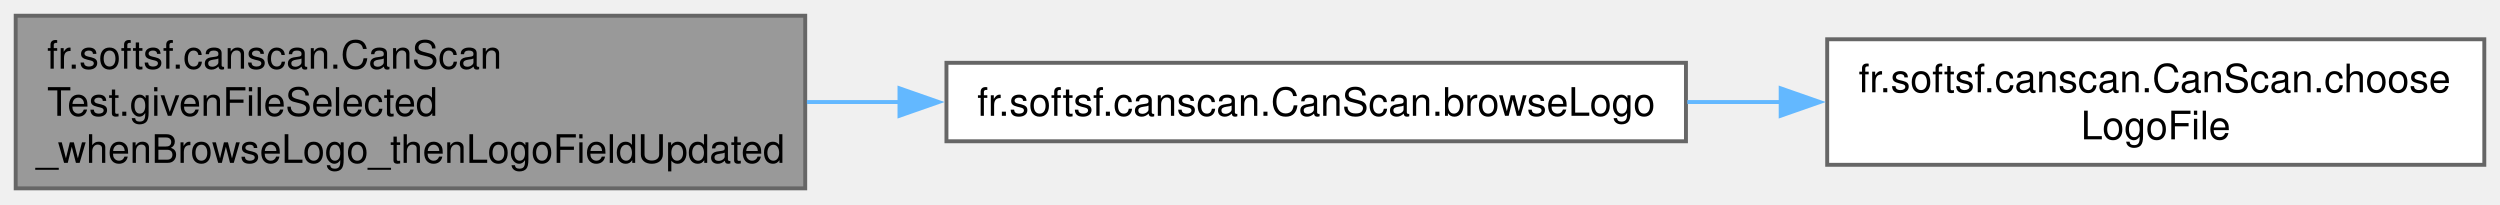
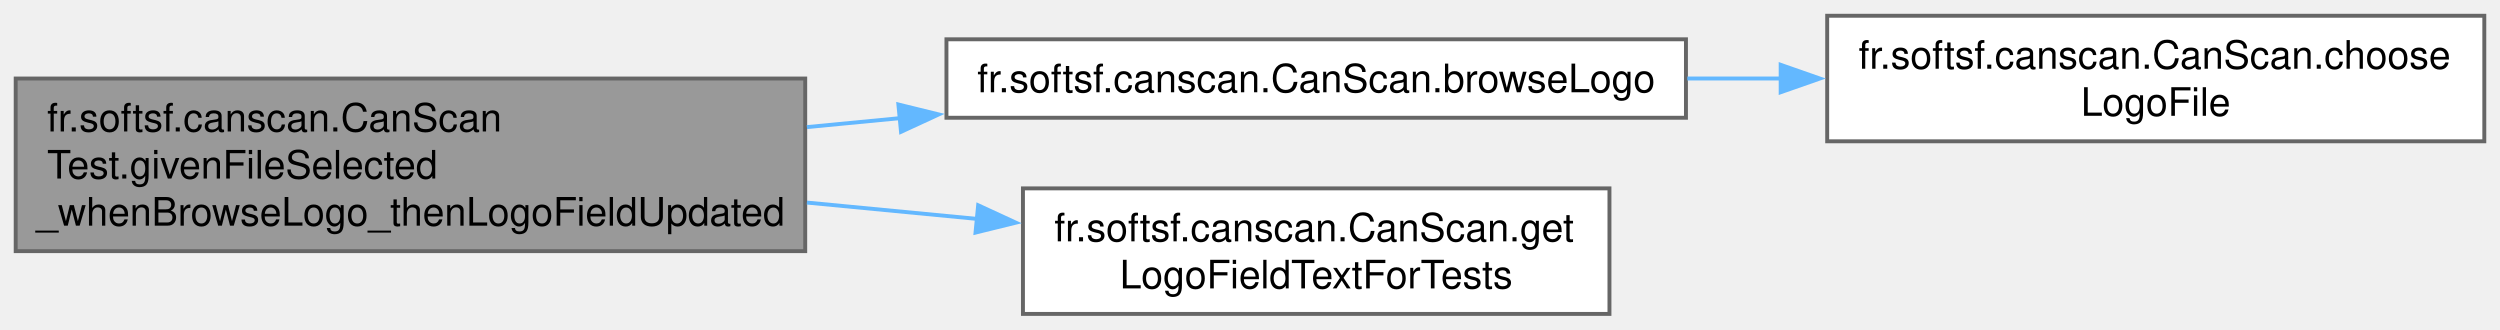
- <svg xmlns="http://www.w3.org/2000/svg" xmlns:xlink="http://www.w3.org/1999/xlink" width="637pt" height="52pt" viewBox="0.00 0.00 637.25 52.00">
-   <g id="graph0" class="graph" transform="scale(1 1) rotate(0) translate(4 48)">
+ <svg xmlns="http://www.w3.org/2000/svg" xmlns:xlink="http://www.w3.org/1999/xlink" width="637pt" height="84pt" viewBox="0.00 0.00 637.25 84.00">
+   <g id="graph0" class="graph" transform="scale(1 1) rotate(0) translate(4 80)">
    <g id="Node000001" class="node">
      <g id="a_Node000001">
        <a xlink:title=" ">
-           <polygon fill="#999999" stroke="#666666" points="201.25,-44 0,-44 0,0 201.25,0 201.25,-44" />
-           <text text-anchor="start" x="8" y="-30.5" font-family="Helvetica,sans-Serif" font-size="10.00">fr.softsf.canscan.CanScan</text>
-           <text text-anchor="start" x="8" y="-18.5" font-family="Helvetica,sans-Serif" font-size="10.00">Test.givenFileSelected</text>
-           <text text-anchor="middle" x="100.62" y="-6.5" font-family="Helvetica,sans-Serif" font-size="10.00">_whenBrowseLogo_thenLogoFieldUpdated</text>
+           <polygon fill="#999999" stroke="#666666" points="201.25,-60 0,-60 0,-16 201.25,-16 201.25,-60" />
+           <text text-anchor="start" x="8" y="-46.5" font-family="Helvetica,sans-Serif" font-size="10.00">fr.softsf.canscan.CanScan</text>
+           <text text-anchor="start" x="8" y="-34.5" font-family="Helvetica,sans-Serif" font-size="10.00">Test.givenFileSelected</text>
+           <text text-anchor="middle" x="100.62" y="-22.5" font-family="Helvetica,sans-Serif" font-size="10.00">_whenBrowseLogo_thenLogoFieldUpdated</text>
        </a>
      </g>
    </g>
    <g id="Node000002" class="node">
      <g id="a_Node000002">
        <a xlink:href="classfr_1_1softsf_1_1canscan_1_1_can_scan.html#ab418aab8165b2e96ce08f98422655cde" target="_top" xlink:title="Opens a file chooser to select a logo image and updates the logo text field.">
-           <polygon fill="white" stroke="#666666" points="425.75,-32 237.25,-32 237.25,-12 425.75,-12 425.75,-32" />
-           <text text-anchor="middle" x="331.5" y="-18.5" font-family="Helvetica,sans-Serif" font-size="10.00">fr.softsf.canscan.CanScan.browseLogo</text>
+           <polygon fill="white" stroke="#666666" points="425.75,-70 237.25,-70 237.25,-50 425.75,-50 425.75,-70" />
+           <text text-anchor="middle" x="331.5" y="-56.5" font-family="Helvetica,sans-Serif" font-size="10.00">fr.softsf.canscan.CanScan.browseLogo</text>
        </a>
      </g>
    </g>
    <g id="edge1_Node000001_Node000002" class="edge">
      <g id="a_edge1_Node000001_Node000002">
        <a xlink:title=" ">
-           <path fill="none" stroke="#63b8ff" d="M201.68,-22C209.52,-22 217.45,-22 225.32,-22" />
-           <polygon fill="#63b8ff" stroke="#63b8ff" points="225.28,-25.5 235.28,-22 225.28,-18.5 225.28,-25.5" />
+           <path fill="none" stroke="#63b8ff" d="M201.68,-47.62C209.61,-48.38 217.63,-49.15 225.6,-49.92" />
+           <polygon fill="#63b8ff" stroke="#63b8ff" points="225,-53.38 235.29,-50.85 225.67,-46.41 225,-53.38" />
+         </a>
+       </g>
+     </g>
+     <g id="Node000004" class="node">
+       <g id="a_Node000004">
+         <a xlink:href="classfr_1_1softsf_1_1canscan_1_1_can_scan.html#a35dc553a27bacbc3156e90afeda25336" target="_top" xlink:title="Returns the logo field text for testing.">
+           <polygon fill="white" stroke="#666666" points="406.25,-32 256.75,-32 256.75,0 406.25,0 406.25,-32" />
+           <text text-anchor="start" x="264.75" y="-18.5" font-family="Helvetica,sans-Serif" font-size="10.00">fr.softsf.canscan.CanScan.get</text>
+           <text text-anchor="middle" x="331.5" y="-6.5" font-family="Helvetica,sans-Serif" font-size="10.00">LogoFieldTextForTests</text>
+         </a>
+       </g>
+     </g>
+     <g id="edge3_Node000001_Node000004" class="edge">
+       <g id="a_edge3_Node000001_Node000004">
+         <a xlink:title=" ">
+           <path fill="none" stroke="#63b8ff" d="M201.68,-28.38C216.2,-26.99 231.04,-25.56 245.23,-24.2" />
+           <polygon fill="#63b8ff" stroke="#63b8ff" points="245.33,-27.7 254.95,-23.26 244.66,-20.73 245.33,-27.7" />
        </a>
      </g>
    </g>
    <g id="Node000003" class="node">
      <g id="a_Node000003">
        <a xlink:href="classfr_1_1softsf_1_1canscan_1_1_can_scan.html#ac0b9579fee0a4d633c23c085d5d9d4ef" target="_top" xlink:title="Opens a file chooser dialog to select a logo image.">
-           <polygon fill="white" stroke="#666666" points="629.25,-38 461.75,-38 461.75,-6 629.25,-6 629.25,-38" />
-           <text text-anchor="start" x="469.75" y="-24.5" font-family="Helvetica,sans-Serif" font-size="10.00">fr.softsf.canscan.CanScan.choose</text>
-           <text text-anchor="middle" x="545.5" y="-12.5" font-family="Helvetica,sans-Serif" font-size="10.00">LogoFile</text>
+           <polygon fill="white" stroke="#666666" points="629.25,-76 461.75,-76 461.75,-44 629.25,-44 629.25,-76" />
+           <text text-anchor="start" x="469.75" y="-62.5" font-family="Helvetica,sans-Serif" font-size="10.00">fr.softsf.canscan.CanScan.choose</text>
+           <text text-anchor="middle" x="545.5" y="-50.5" font-family="Helvetica,sans-Serif" font-size="10.00">LogoFile</text>
        </a>
      </g>
    </g>
    <g id="edge2_Node000002_Node000003" class="edge">
      <g id="a_edge2_Node000002_Node000003">
        <a xlink:title=" ">
-           <path fill="none" stroke="#63b8ff" d="M426.1,-22C434,-22 442,-22 449.9,-22" />
-           <polygon fill="#63b8ff" stroke="#63b8ff" points="449.89,-25.5 459.89,-22 449.89,-18.5 449.89,-25.5" />
+           <path fill="none" stroke="#63b8ff" d="M426.1,-60C434,-60 442,-60 449.9,-60" />
+           <polygon fill="#63b8ff" stroke="#63b8ff" points="449.89,-63.5 459.89,-60 449.89,-56.5 449.89,-63.5" />
        </a>
      </g>
    </g>
  </g>
</svg>
